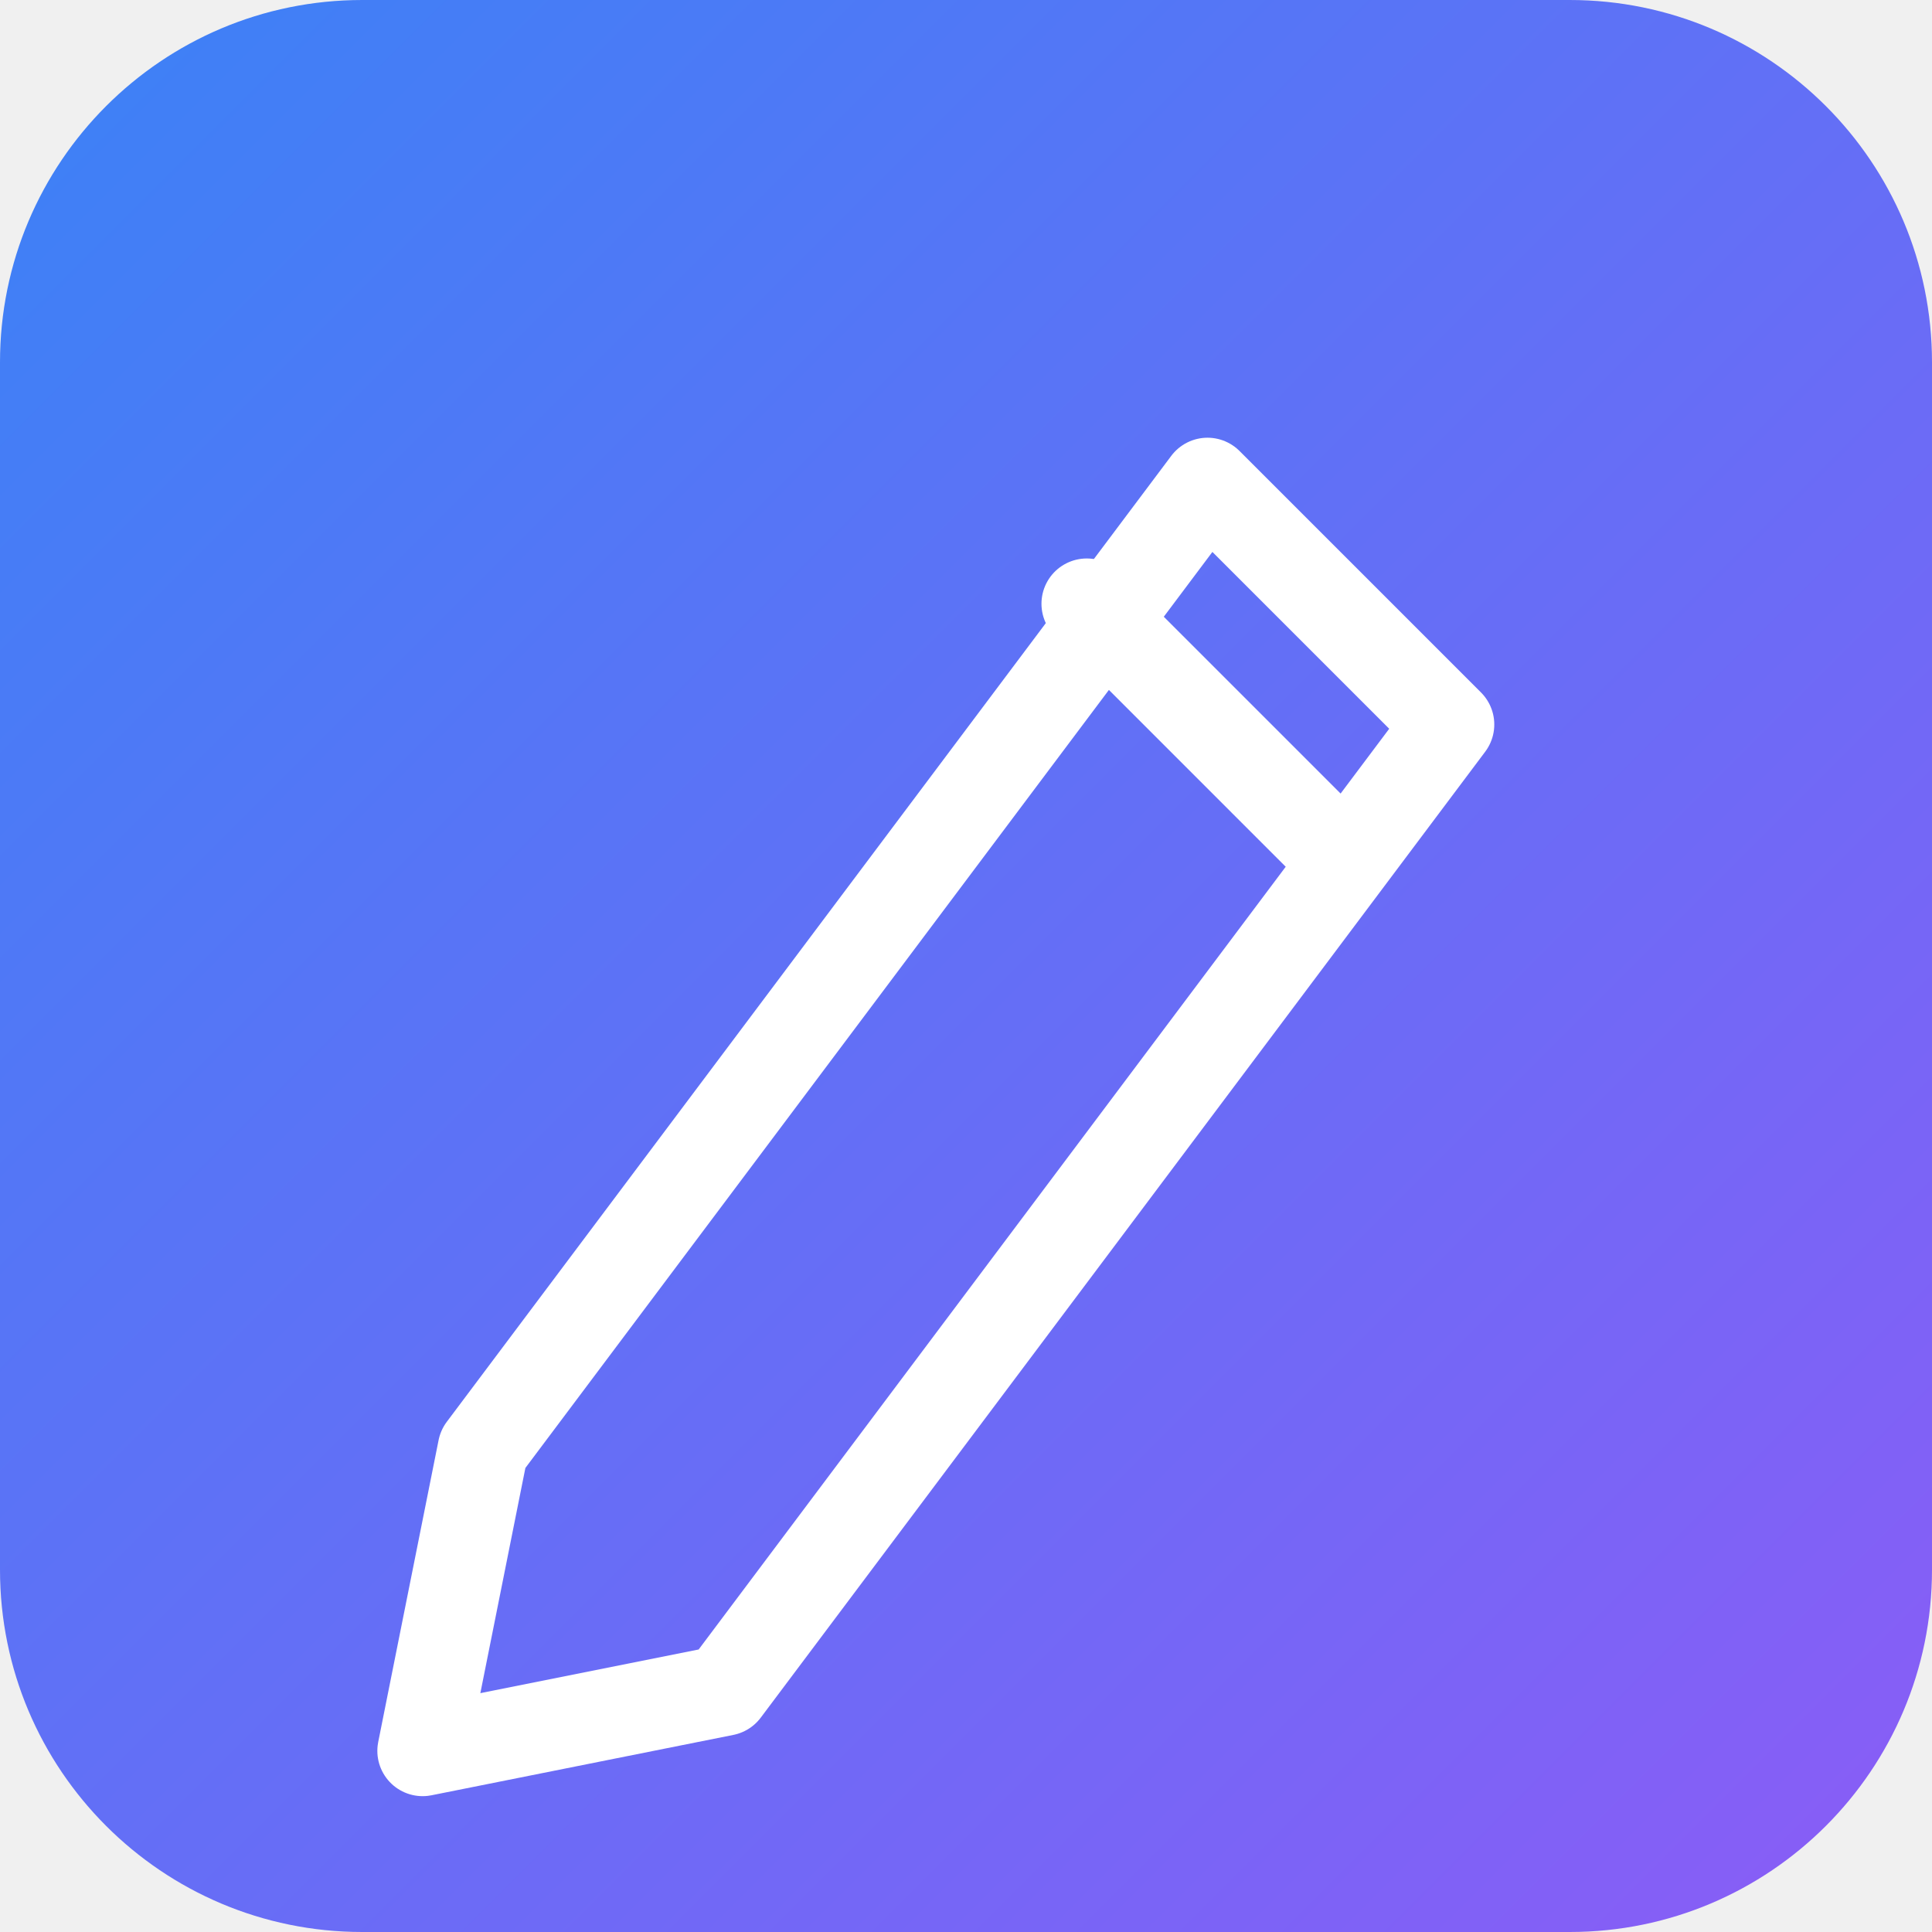
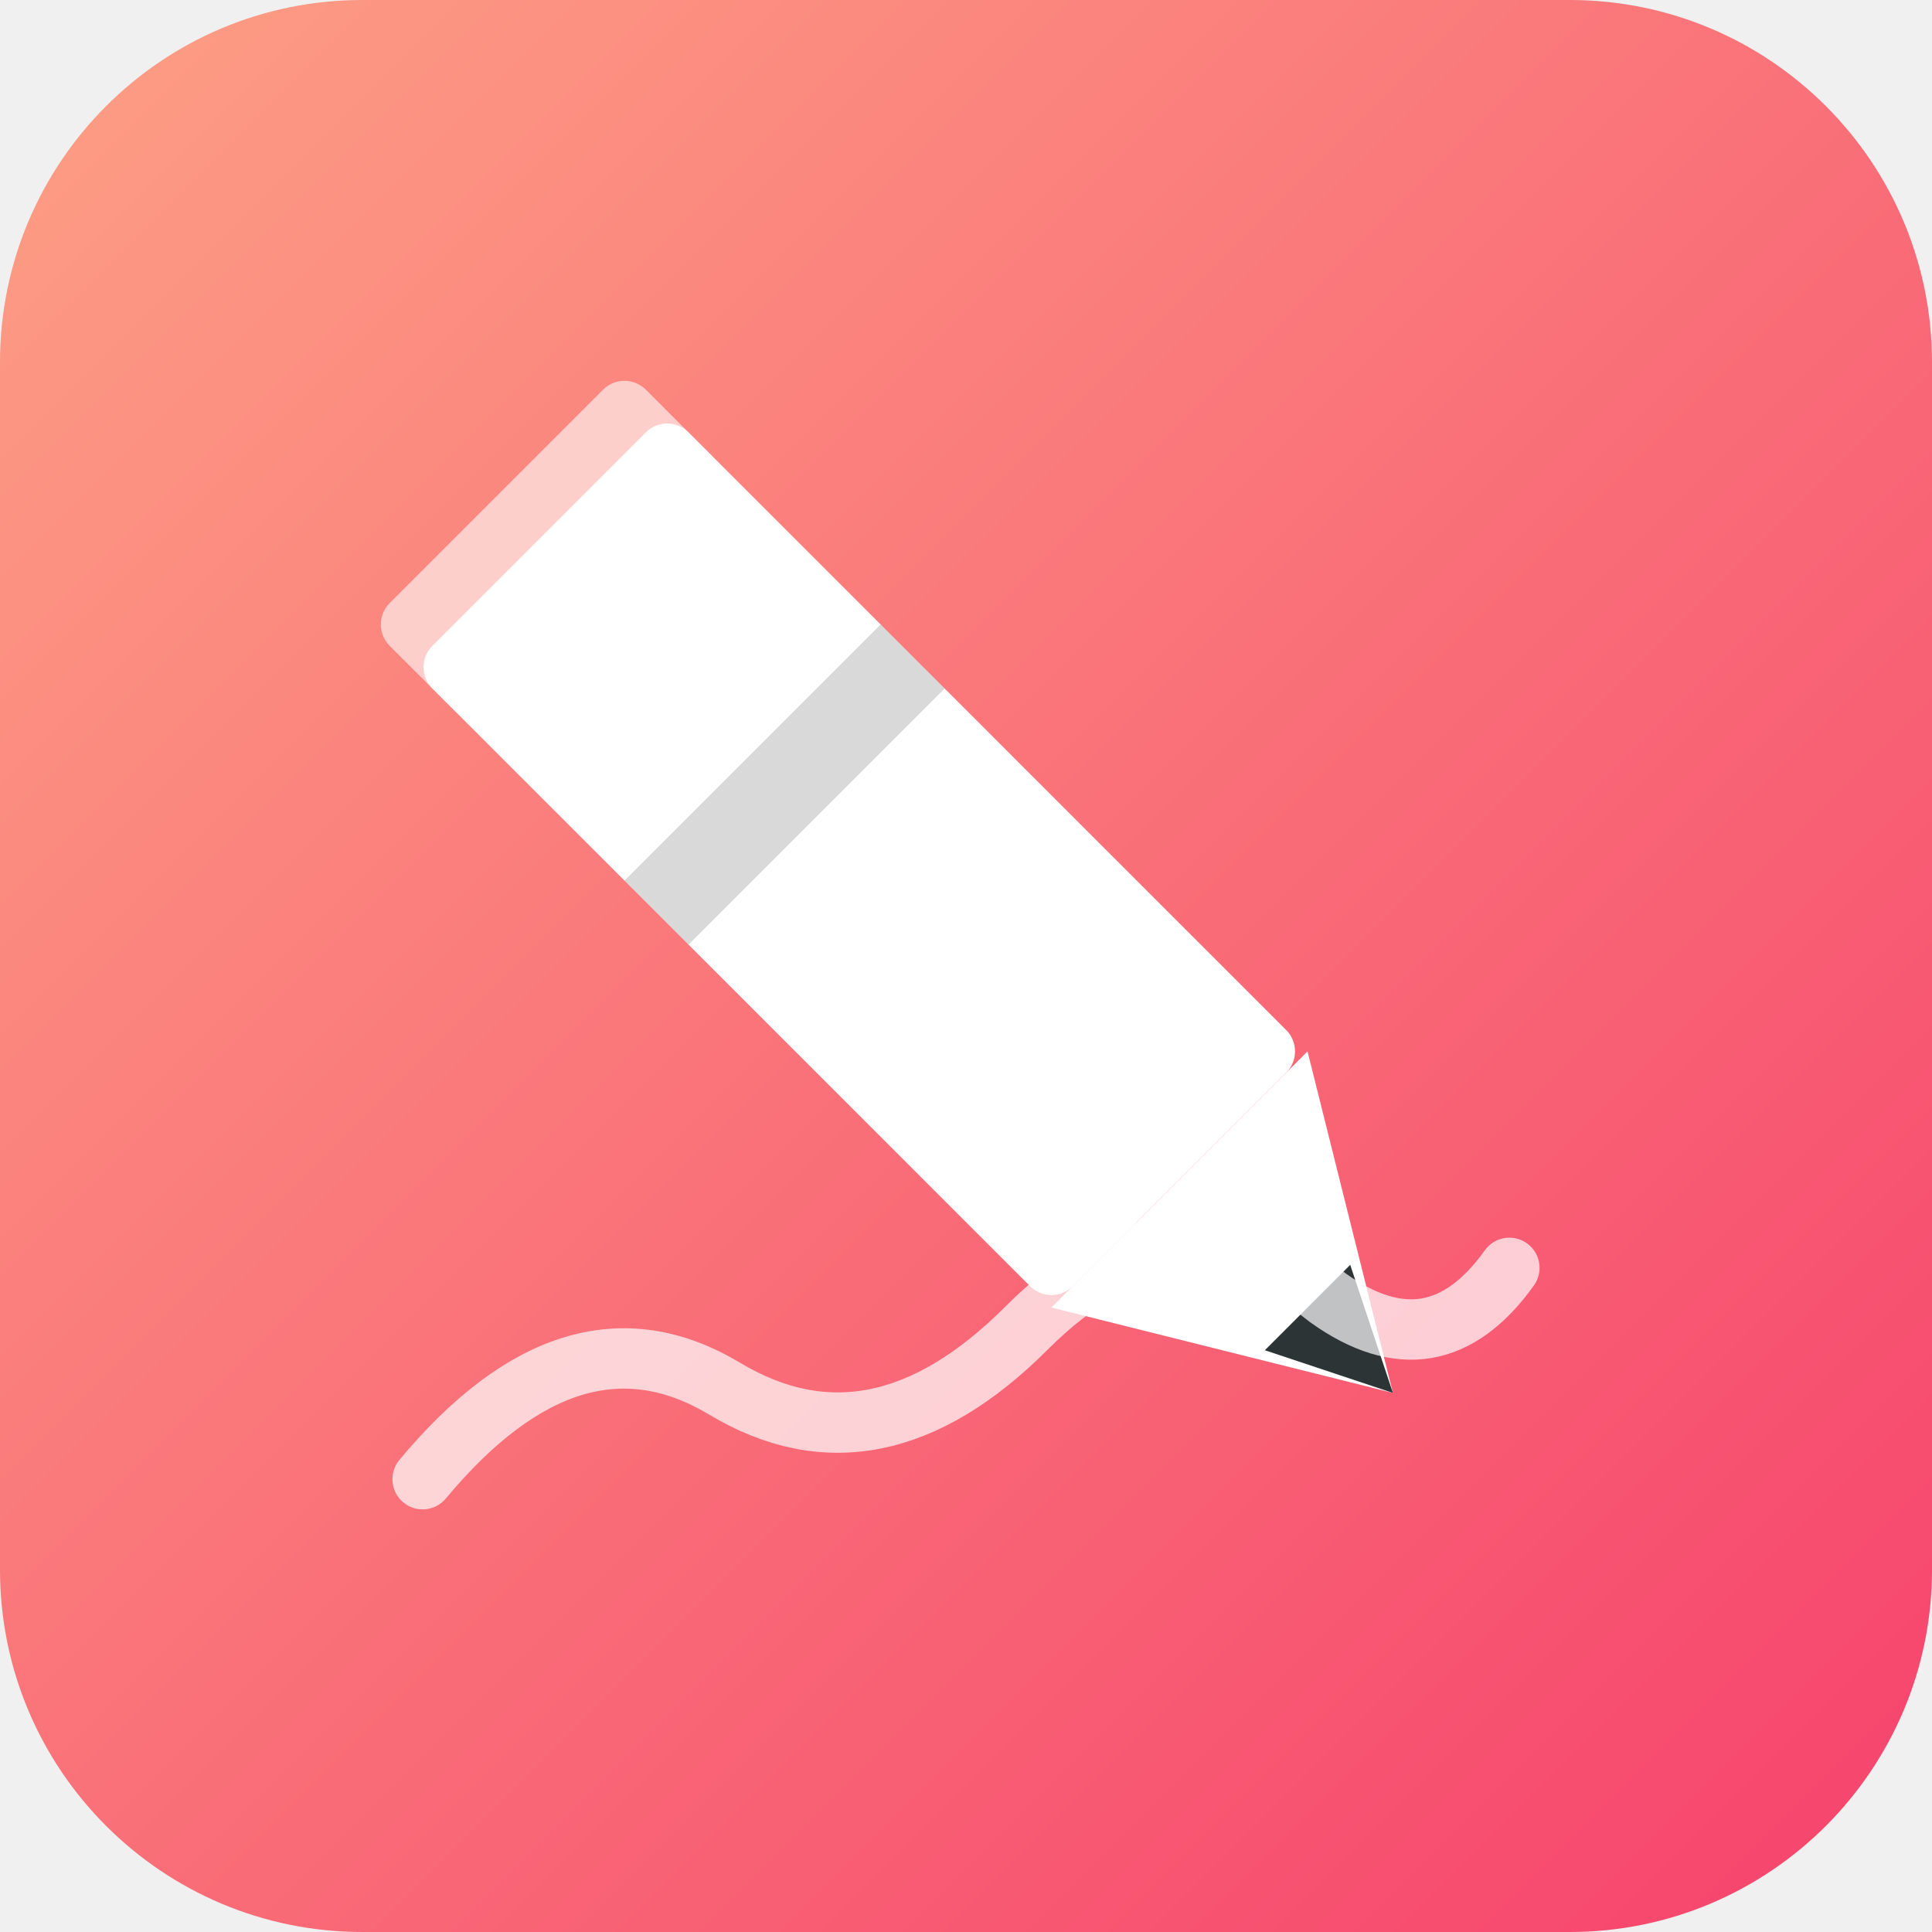
<svg xmlns="http://www.w3.org/2000/svg" viewBox="0 0 128 128">
  <defs>
-     <linearGradient id="grad" x1="0%" y1="0%" x2="100%" y2="100%">
-       <stop offset="0%" style="stop-color:#3b82f6;stop-opacity:1" />
-       <stop offset="100%" style="stop-color:#8b5cf6;stop-opacity:1" />
+     <linearGradient id="bg" x1="0%" y1="0%" x2="100%" y2="100%">
+       <stop offset="0%" style="stop-color:#FDA085" />
+       <stop offset="100%" style="stop-color:#F6416C" />
    </linearGradient>
  </defs>
-   <rect width="128" height="128" rx="24" fill="url(#grad)" />
-   <g fill="none" stroke="white" stroke-width="6" stroke-linecap="round" stroke-linejoin="round">
-     <path d="M32 96 L80 32 L96 48 L48 112 L28 116 Z" />
-     <path d="M72 40 L88 56" />
+   <rect width="128" height="128" rx="24" fill="url(#bg)" />
+   <g transform="translate(64,64) rotate(-45) translate(-64,-64)">
+     <rect x="52" y="24" width="24" height="60" rx="2" fill="white" />
+     <polygon points="52,84 64,104 76,84" fill="white" />
+     <polygon points="60,96 64,104 68,96" fill="#2D3436" />
+     <rect x="52" y="20" width="24" height="10" rx="2" fill="rgba(255,255,255,0.6)" />
+     <rect x="52" y="44" width="24" height="6" fill="rgba(0,0,0,0.15)" />
  </g>
+   <path d="M28 98 Q38 86 48 92 Q58 98 68 88 Q78 78 88 86 Q95 91 100 84" fill="none" stroke="white" stroke-width="4" stroke-linecap="round" opacity="0.7" />
</svg>
